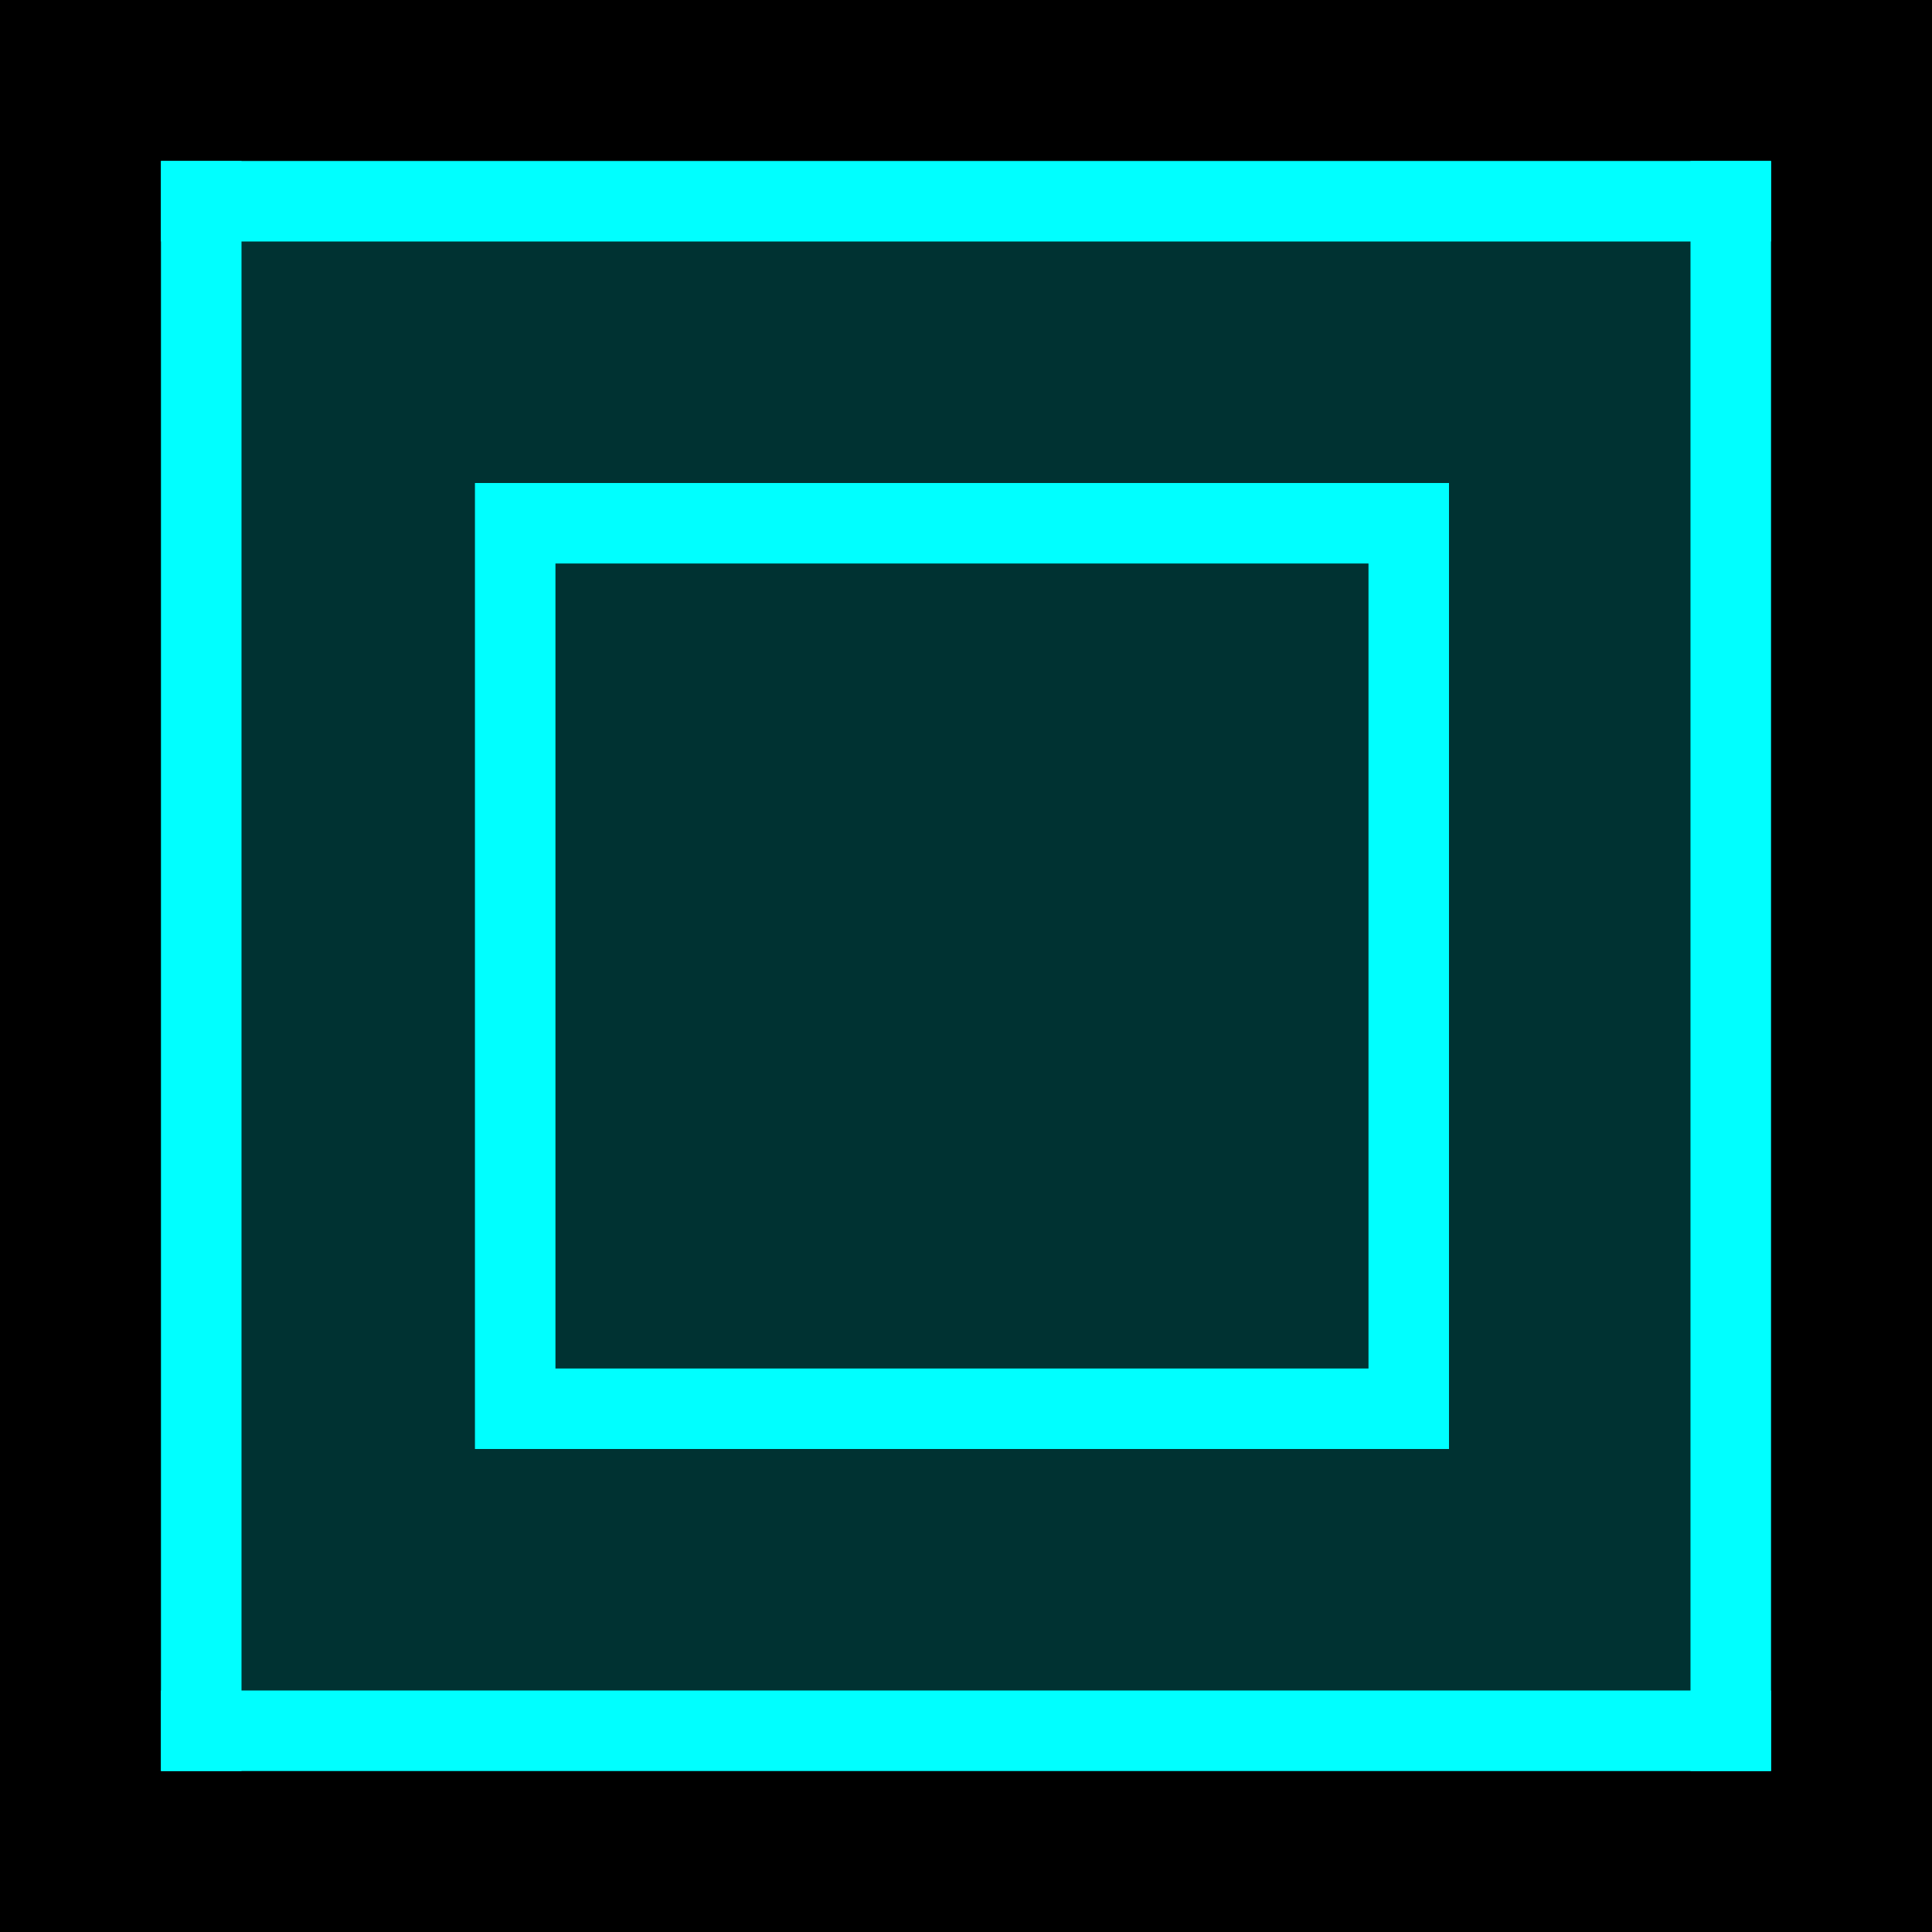
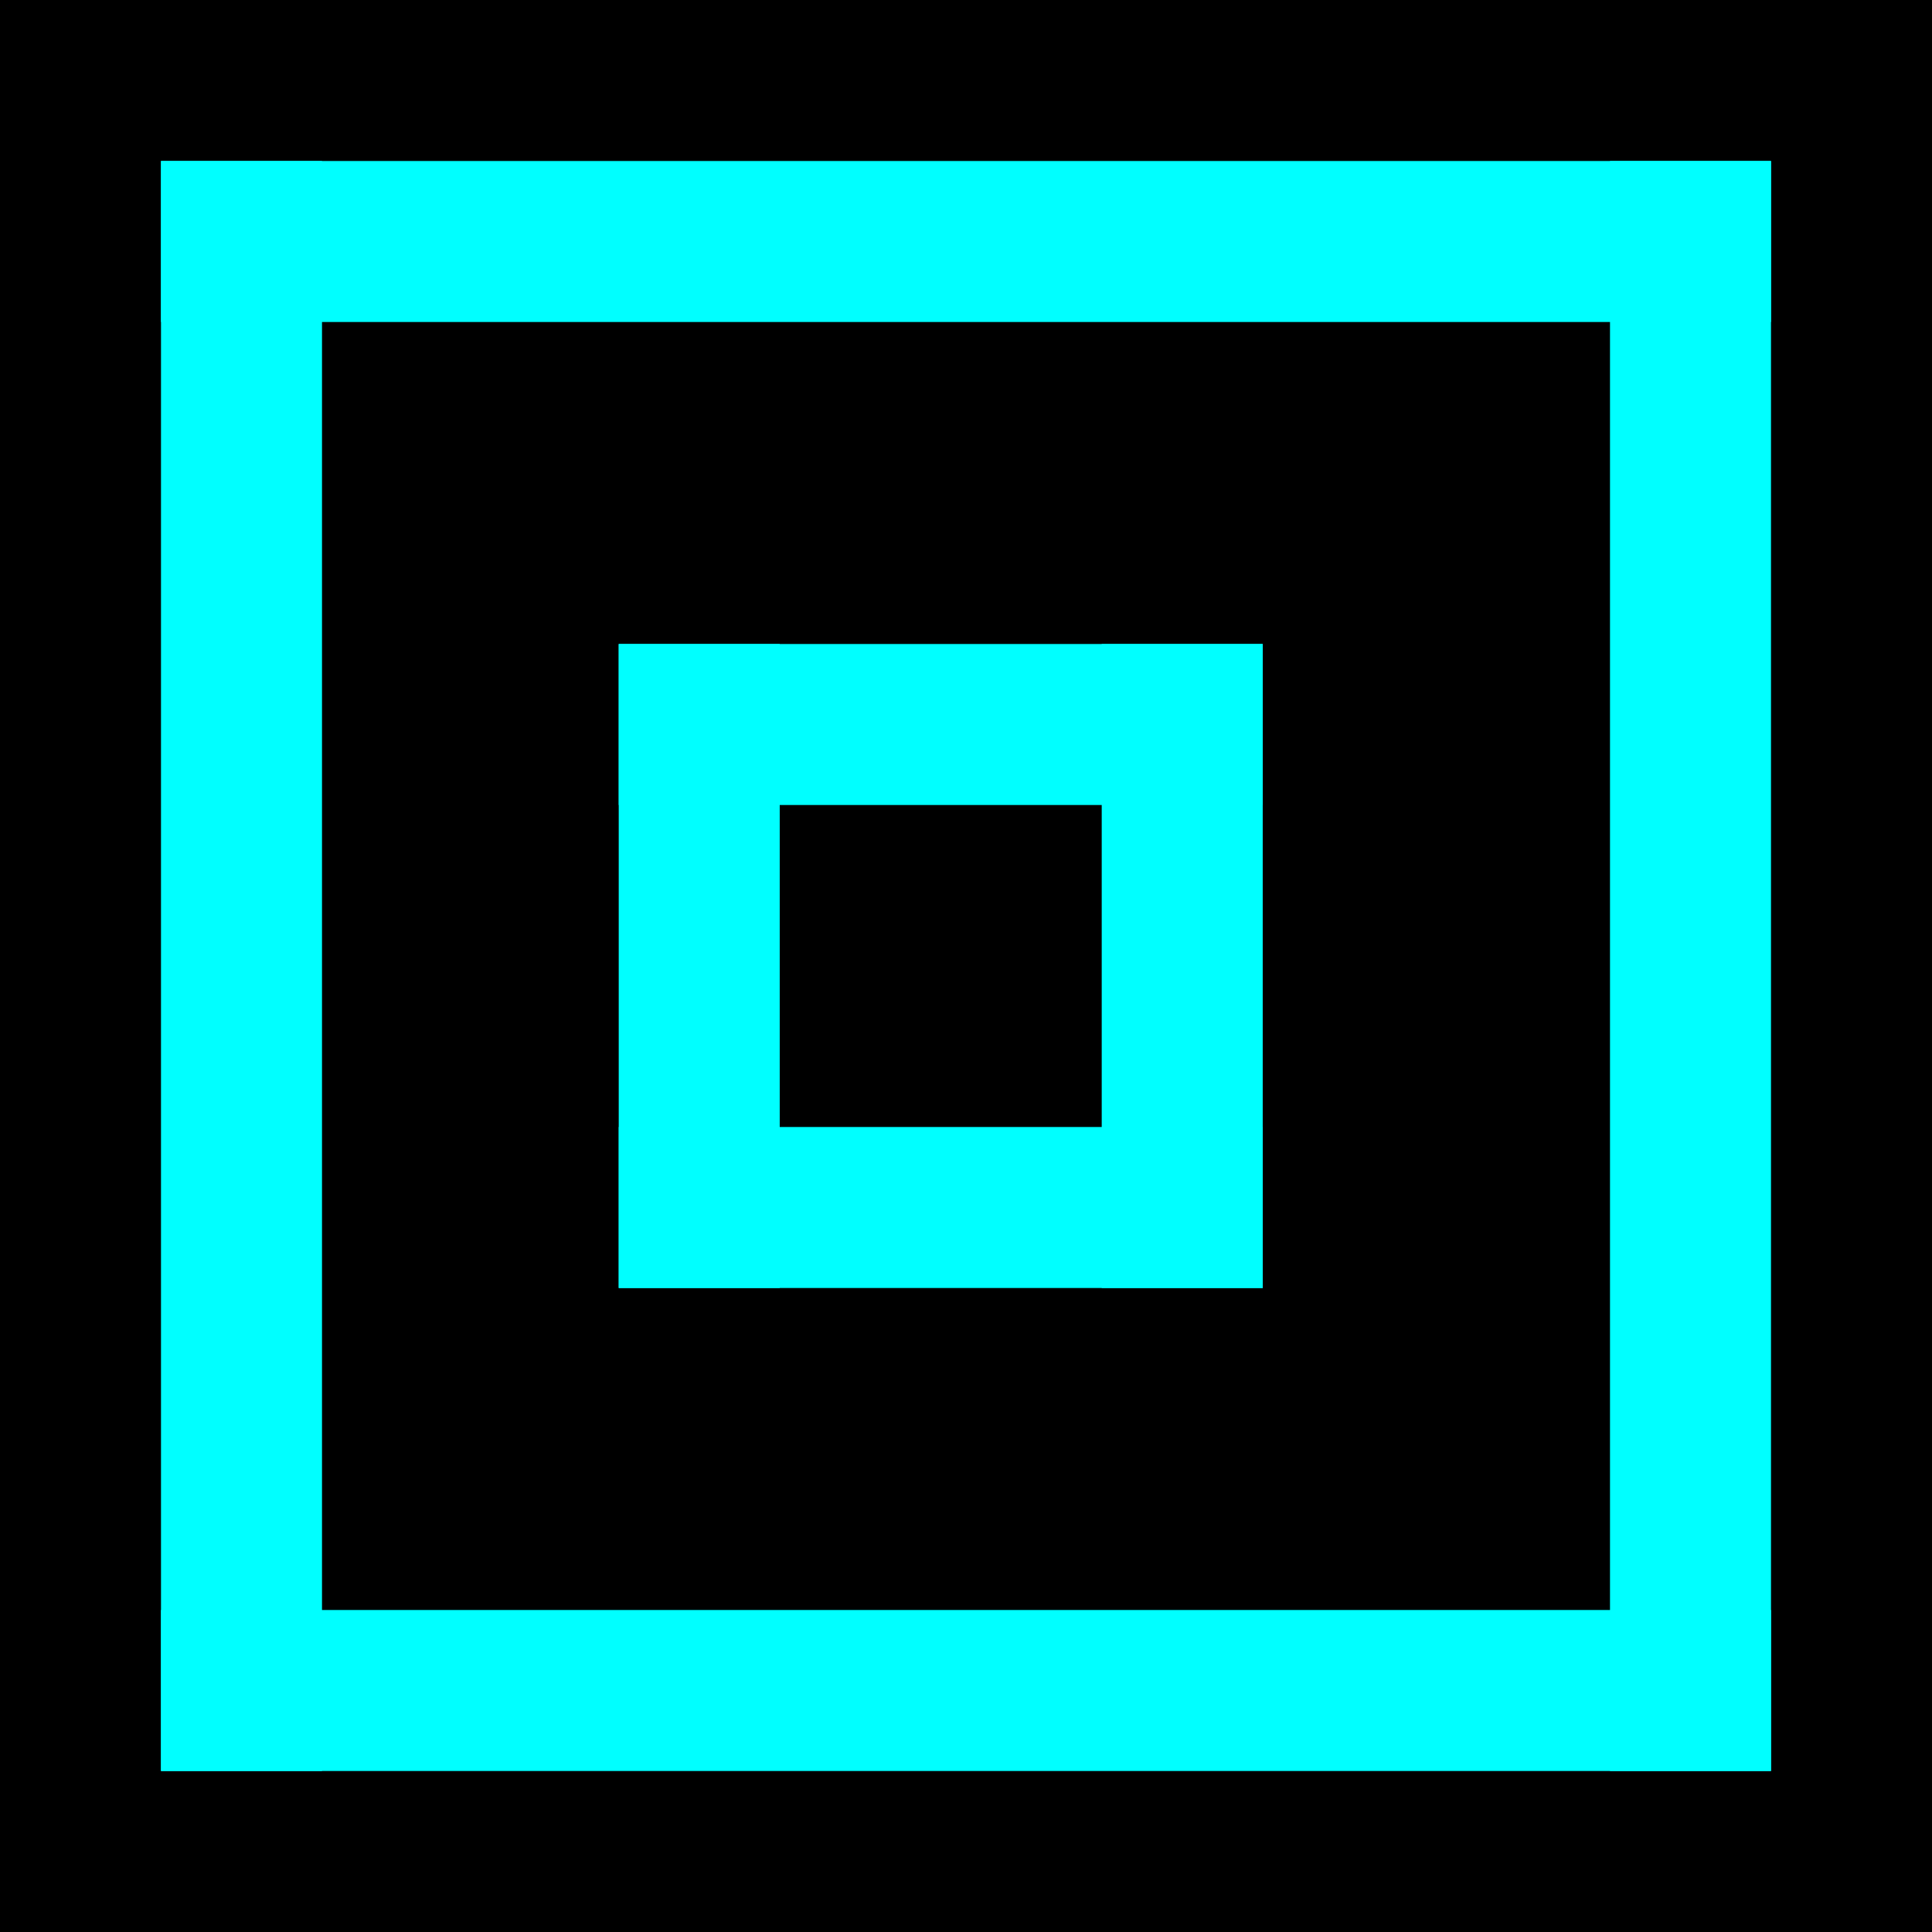
<svg xmlns="http://www.w3.org/2000/svg" width="12mm" height="12mm" viewBox="0 0 12 12" version="1.1" id="svg5">
  <defs id="defs2" />
+   <g id="hover-center" transform="translate(13.15706)">
+     <rect style="fill:#000000;stroke-width:0.265;stroke-miterlimit:0;paint-order:fill markers stroke" id="rect342-6" width="12" height="12" x="0" y="0" />
+     <rect style="fill:#007d7d;stroke-width:0.265;stroke-miterlimit:0;paint-order:fill markers stroke" id="rect2825-7" width="10" height="10" x="1" y="1" />
+     <rect style="fill:#00ffff;fill-opacity:1;stroke:none;stroke-width:0.118;stroke-opacity:1" id="rect55-5" width="1" height="10" x="1" y="1" />
+     <rect style="fill:#00ffff;fill-opacity:1;stroke:none;stroke-width:0.118;stroke-opacity:1" id="rect55-7-3" width="1" height="10" x="10" y="1" />
+     <rect style="fill:#00ffff;fill-opacity:1;stroke:#00ffff;stroke-width:0;stroke-miterlimit:4;stroke-dasharray:none;stroke-opacity:1" id="rect55-3-56" width="10" height="1" x="1" y="1" />
+     <rect style="fill:#00ffff;fill-opacity:1;stroke:#00ffff;stroke-width:0;stroke-miterlimit:4;stroke-dasharray:none;stroke-opacity:1" id="rect55-3-5-2" width="4" height="1" x="3.843" y="-8" transform="scale(1,-1)" />
+     <rect style="fill:#00ffff;fill-opacity:1;stroke:#00ffff;stroke-width:0;stroke-miterlimit:4;stroke-dasharray:none;stroke-opacity:1" id="rect55-3-5-3-9" width="4" height="1" x="3.843" y="4" />
+     <rect style="fill:#00ffff;fill-opacity:1;stroke:#00ffff;stroke-width:0;stroke-miterlimit:4;stroke-dasharray:none;stroke-opacity:1" id="rect55-3-5-3-5-1" width="1" height="4" x="-4.843" y="4" transform="scale(-1,1)" />
+     <rect style="fill:#00ffff;fill-opacity:1;stroke:#00ffff;stroke-width:0;stroke-miterlimit:4;stroke-dasharray:none;stroke-opacity:1" id="rect55-3-5-3-5-6-2" width="1" height="4" x="6.843" y="4" />
+     <rect style="fill:#00ffff;fill-opacity:1;stroke:#00ffff;stroke-width:0;stroke-miterlimit:4;stroke-dasharray:none;stroke-opacity:1" id="rect55-3-6-7" width="10" height="1" x="1" y="10" />
+   </g>
  <g id="active-center">
-     <rect style="fill:#000000;stroke-width:0.265;stroke-miterlimit:0;paint-order:fill markers stroke" id="rect342" width="12" height="12" x="0" y="0" />
-     <rect style="fill:#003232;stroke-width:0.265;stroke-miterlimit:0;paint-order:fill markers stroke" id="rect2825" width="10" height="10" x="1" y="1" />
-     <rect style="fill:#00ffff;fill-opacity:1;stroke:none;stroke-width:0.084;stroke-opacity:1" id="rect55" width="0.5" height="10" x="1" y="1" />
-     <rect style="fill:#00ffff;fill-opacity:1;stroke:none;stroke-width:0.084;stroke-opacity:1" id="rect55-7" width="0.5" height="10" x="10.5" y="1" />
-     <rect style="fill:#00ffff;fill-opacity:1;stroke:#00ffff;stroke-width:0;stroke-miterlimit:4;stroke-dasharray:none;stroke-opacity:1" id="rect55-3" width="10" height="0.5" x="1" y="1" />
-     <rect style="fill:#00ffff;fill-opacity:1;stroke:#00ffff;stroke-width:0;stroke-miterlimit:4;stroke-dasharray:none;stroke-opacity:1" id="rect55-3-5" width="6" height="0.5" x="3" y="-9" transform="scale(1,-1)" />
-     <rect style="fill:#00ffff;fill-opacity:1;stroke:#00ffff;stroke-width:0;stroke-miterlimit:4;stroke-dasharray:none;stroke-opacity:1" id="rect55-3-5-3" width="6" height="0.5" x="3" y="3" />
-     <rect style="fill:#00ffff;fill-opacity:1;stroke:#00ffff;stroke-width:0;stroke-miterlimit:4;stroke-dasharray:none;stroke-opacity:1" id="rect55-3-5-3-5" width="0.5" height="6" x="-3.45" y="3" transform="scale(-1,1)" />
-     <rect style="fill:#00ffff;fill-opacity:1;stroke:#00ffff;stroke-width:0;stroke-miterlimit:4;stroke-dasharray:none;stroke-opacity:1" id="rect55-3-5-3-5-6" width="0.5" height="6" x="8.5" y="3" />
-     <rect style="fill:#00ffff;fill-opacity:1;stroke:#00ffff;stroke-width:0;stroke-miterlimit:4;stroke-dasharray:none;stroke-opacity:1" id="rect55-3-6" width="10" height="0.5" x="1" y="10.5" />
+     <rect style="fill:#000000;stroke-width:0.265;stroke-miterlimit:0;paint-order:fill markers stroke" id="rect342-6-6" width="12" height="12" x="0" y="0" />
+     <rect style="fill:#000000;stroke-width:0.265;stroke-miterlimit:0;paint-order:fill markers stroke" id="rect2825-7-7" width="10" height="10" x="1" y="1" />
+     <rect style="fill:#00ffff;fill-opacity:1;stroke:none;stroke-width:0.118;stroke-opacity:1" id="rect55-5-5" width="1" height="10" x="1" y="1" />
+     <rect style="fill:#00ffff;fill-opacity:1;stroke:none;stroke-width:0.118;stroke-opacity:1" id="rect55-7-3-3" width="1" height="10" x="10" y="1" />
+     <rect style="fill:#00ffff;fill-opacity:1;stroke:#00ffff;stroke-width:0;stroke-miterlimit:4;stroke-dasharray:none;stroke-opacity:1" id="rect55-3-56-5" width="10" height="1" x="1" y="1" />
+     <rect style="fill:#00ffff;fill-opacity:1;stroke:#00ffff;stroke-width:0;stroke-miterlimit:4;stroke-dasharray:none;stroke-opacity:1" id="rect55-3-5-2-6" width="4" height="1" x="3.843" y="-8" transform="scale(1,-1)" />
+     <rect style="fill:#00ffff;fill-opacity:1;stroke:#00ffff;stroke-width:0;stroke-miterlimit:4;stroke-dasharray:none;stroke-opacity:1" id="rect55-3-5-3-9-2" width="4" height="1" x="3.843" y="4" />
+     <rect style="fill:#00ffff;fill-opacity:1;stroke:#00ffff;stroke-width:0;stroke-miterlimit:4;stroke-dasharray:none;stroke-opacity:1" id="rect55-3-5-3-5-1-9" width="1" height="4" x="-4.843" y="4" transform="scale(-1,1)" />
+     <rect style="fill:#00ffff;fill-opacity:1;stroke:#00ffff;stroke-width:0;stroke-miterlimit:4;stroke-dasharray:none;stroke-opacity:1" id="rect55-3-5-3-5-6-2-1" width="1" height="4" x="6.843" y="4" />
+     <rect style="fill:#00ffff;fill-opacity:1;stroke:#00ffff;stroke-width:0;stroke-miterlimit:4;stroke-dasharray:none;stroke-opacity:1" id="rect55-3-6-7-2" width="10" height="1" x="1" y="10" />
  </g>
-   <g id="hover-center">
-     <rect style="fill:#000000;stroke-width:0.265;stroke-miterlimit:0;paint-order:fill markers stroke" id="rect342-3" width="12" height="12" x="12.13" y="0" />
-     <rect style="fill:#004b4b;stroke-width:0.265;stroke-miterlimit:0;paint-order:fill markers stroke" id="center-hover" width="10" height="10" x="13.13" y="1" />
-     <rect style="fill:#00ffff;fill-opacity:1;stroke:none;stroke-width:0.084;stroke-opacity:1" id="rect55-36" width="0.5" height="10" x="13.13" y="1" />
-     <rect style="fill:#00ffff;fill-opacity:1;stroke:none;stroke-width:0.084;stroke-opacity:1" id="rect55-7-1" width="0.5" height="10" x="22.63" y="1" />
-     <rect style="fill:#00ffff;fill-opacity:1;stroke:#00ffff;stroke-width:0;stroke-miterlimit:4;stroke-dasharray:none;stroke-opacity:1" id="rect55-3-2" width="10" height="0.5" x="13.13" y="1" />
-     <rect style="fill:#00ffff;fill-opacity:1;stroke:#00ffff;stroke-width:0;stroke-miterlimit:4;stroke-dasharray:none;stroke-opacity:1" id="rect55-3-5-9" width="6" height="0.5" x="15.13" y="-9" transform="scale(1,-1)" />
-     <rect style="fill:#00ffff;fill-opacity:1;stroke:#00ffff;stroke-width:0;stroke-miterlimit:4;stroke-dasharray:none;stroke-opacity:1" id="rect55-3-5-3-3" width="6" height="0.5" x="15.13" y="3" />
-     <rect style="fill:#00ffff;fill-opacity:1;stroke:#00ffff;stroke-width:0;stroke-miterlimit:4;stroke-dasharray:none;stroke-opacity:1" id="rect55-3-5-3-5-1" width="0.5" height="6" x="-15.58" y="3" transform="scale(-1,1)" />
-     <rect style="fill:#00ffff;fill-opacity:1;stroke:#00ffff;stroke-width:0;stroke-miterlimit:4;stroke-dasharray:none;stroke-opacity:1" id="rect55-3-5-3-5-6-9" width="0.5" height="6" x="20.63" y="3" />
-     <rect style="fill:#00ffff;fill-opacity:1;stroke:#00ffff;stroke-width:0;stroke-miterlimit:4;stroke-dasharray:none;stroke-opacity:1" id="rect55-3-6-4" width="10" height="0.5" x="13.13" y="10.5" />
-   </g>
-   <g id="pressed-center">
-     <rect style="fill:#000000;stroke-width:0.265;stroke-miterlimit:0;paint-order:fill markers stroke" id="rect342-6" width="12" height="12" x="24.312" y="0" />
-     <rect style="fill:#006464;stroke-width:0.265;stroke-miterlimit:0;paint-order:fill markers stroke" id="rect2823" width="10" height="10" x="25.312" y="1" />
-     <rect style="fill:#00ffff;fill-opacity:1;stroke:none;stroke-width:0.084;stroke-opacity:1" id="rect55-4" width="0.5" height="10" x="25.312" y="1" />
-     <rect style="fill:#00ffff;fill-opacity:1;stroke:none;stroke-width:0.084;stroke-opacity:1" id="rect55-7-5" width="0.5" height="10" x="34.812" y="1" />
-     <rect style="fill:#00ffff;fill-opacity:1;stroke:#00ffff;stroke-width:0;stroke-miterlimit:4;stroke-dasharray:none;stroke-opacity:1" id="rect55-3-0" width="10" height="0.5" x="25.312" y="1" />
-     <rect style="fill:#00ffff;fill-opacity:1;stroke:#00ffff;stroke-width:0;stroke-miterlimit:4;stroke-dasharray:none;stroke-opacity:1" id="rect55-3-5-36" width="6" height="0.5" x="27.312" y="-9" transform="scale(1,-1)" />
-     <rect style="fill:#00ffff;fill-opacity:1;stroke:#00ffff;stroke-width:0;stroke-miterlimit:4;stroke-dasharray:none;stroke-opacity:1" id="rect55-3-5-3-1" width="6" height="0.5" x="27.312" y="3" />
-     <rect style="fill:#00ffff;fill-opacity:1;stroke:#00ffff;stroke-width:0;stroke-miterlimit:4;stroke-dasharray:none;stroke-opacity:1" id="rect55-3-5-3-5-0" width="0.5" height="6" x="-27.762" y="3" transform="scale(-1,1)" />
-     <rect style="fill:#00ffff;fill-opacity:1;stroke:#00ffff;stroke-width:0;stroke-miterlimit:4;stroke-dasharray:none;stroke-opacity:1" id="rect55-3-5-3-5-6-6" width="0.5" height="6" x="32.812" y="3" />
-     <rect style="fill:#00ffff;fill-opacity:1;stroke:#00ffff;stroke-width:0;stroke-miterlimit:4;stroke-dasharray:none;stroke-opacity:1" id="rect55-3-6-3" width="10" height="0.5" x="25.312" y="10.5" />
+   <g id="pressed-center" transform="translate(26.31412)">
+     <rect style="fill:#000000;stroke-width:0.265;stroke-miterlimit:0;paint-order:fill markers stroke" id="rect342-6-0" width="12" height="12" x="0" y="0" />
+     <rect style="fill:#00afaf;stroke-width:0.265;stroke-miterlimit:0;paint-order:fill markers stroke" id="rect2825-7-9" width="10" height="10" x="1" y="1" />
+     <rect style="fill:#00ffff;fill-opacity:1;stroke:none;stroke-width:0.118;stroke-opacity:1" id="rect55-5-3" width="1" height="10" x="1" y="1" />
+     <rect style="fill:#00ffff;fill-opacity:1;stroke:none;stroke-width:0.118;stroke-opacity:1" id="rect55-7-3-6" width="1" height="10" x="10" y="1" />
+     <rect style="fill:#00ffff;fill-opacity:1;stroke:#00ffff;stroke-width:0;stroke-miterlimit:4;stroke-dasharray:none;stroke-opacity:1" id="rect55-3-56-0" width="10" height="1" x="1" y="1" />
+     <rect style="fill:#00ffff;fill-opacity:1;stroke:#00ffff;stroke-width:0;stroke-miterlimit:4;stroke-dasharray:none;stroke-opacity:1" id="rect55-3-5-2-62" width="4" height="1" x="3.843" y="-8" transform="scale(1,-1)" />
+     <rect style="fill:#00ffff;fill-opacity:1;stroke:#00ffff;stroke-width:0;stroke-miterlimit:4;stroke-dasharray:none;stroke-opacity:1" id="rect55-3-5-3-9-6" width="4" height="1" x="3.843" y="4" />
+     <rect style="fill:#00ffff;fill-opacity:1;stroke:#00ffff;stroke-width:0;stroke-miterlimit:4;stroke-dasharray:none;stroke-opacity:1" id="rect55-3-5-3-5-1-1" width="1" height="4" x="-4.843" y="4" transform="scale(-1,1)" />
+     <rect style="fill:#00ffff;fill-opacity:1;stroke:#00ffff;stroke-width:0;stroke-miterlimit:4;stroke-dasharray:none;stroke-opacity:1" id="rect55-3-5-3-5-6-2-8" width="1" height="4" x="6.843" y="4" />
+     <rect style="fill:#00ffff;fill-opacity:1;stroke:#00ffff;stroke-width:0;stroke-miterlimit:4;stroke-dasharray:none;stroke-opacity:1" id="rect55-3-6-7-7" width="10" height="1" x="1" y="10" />
  </g>
</svg>
